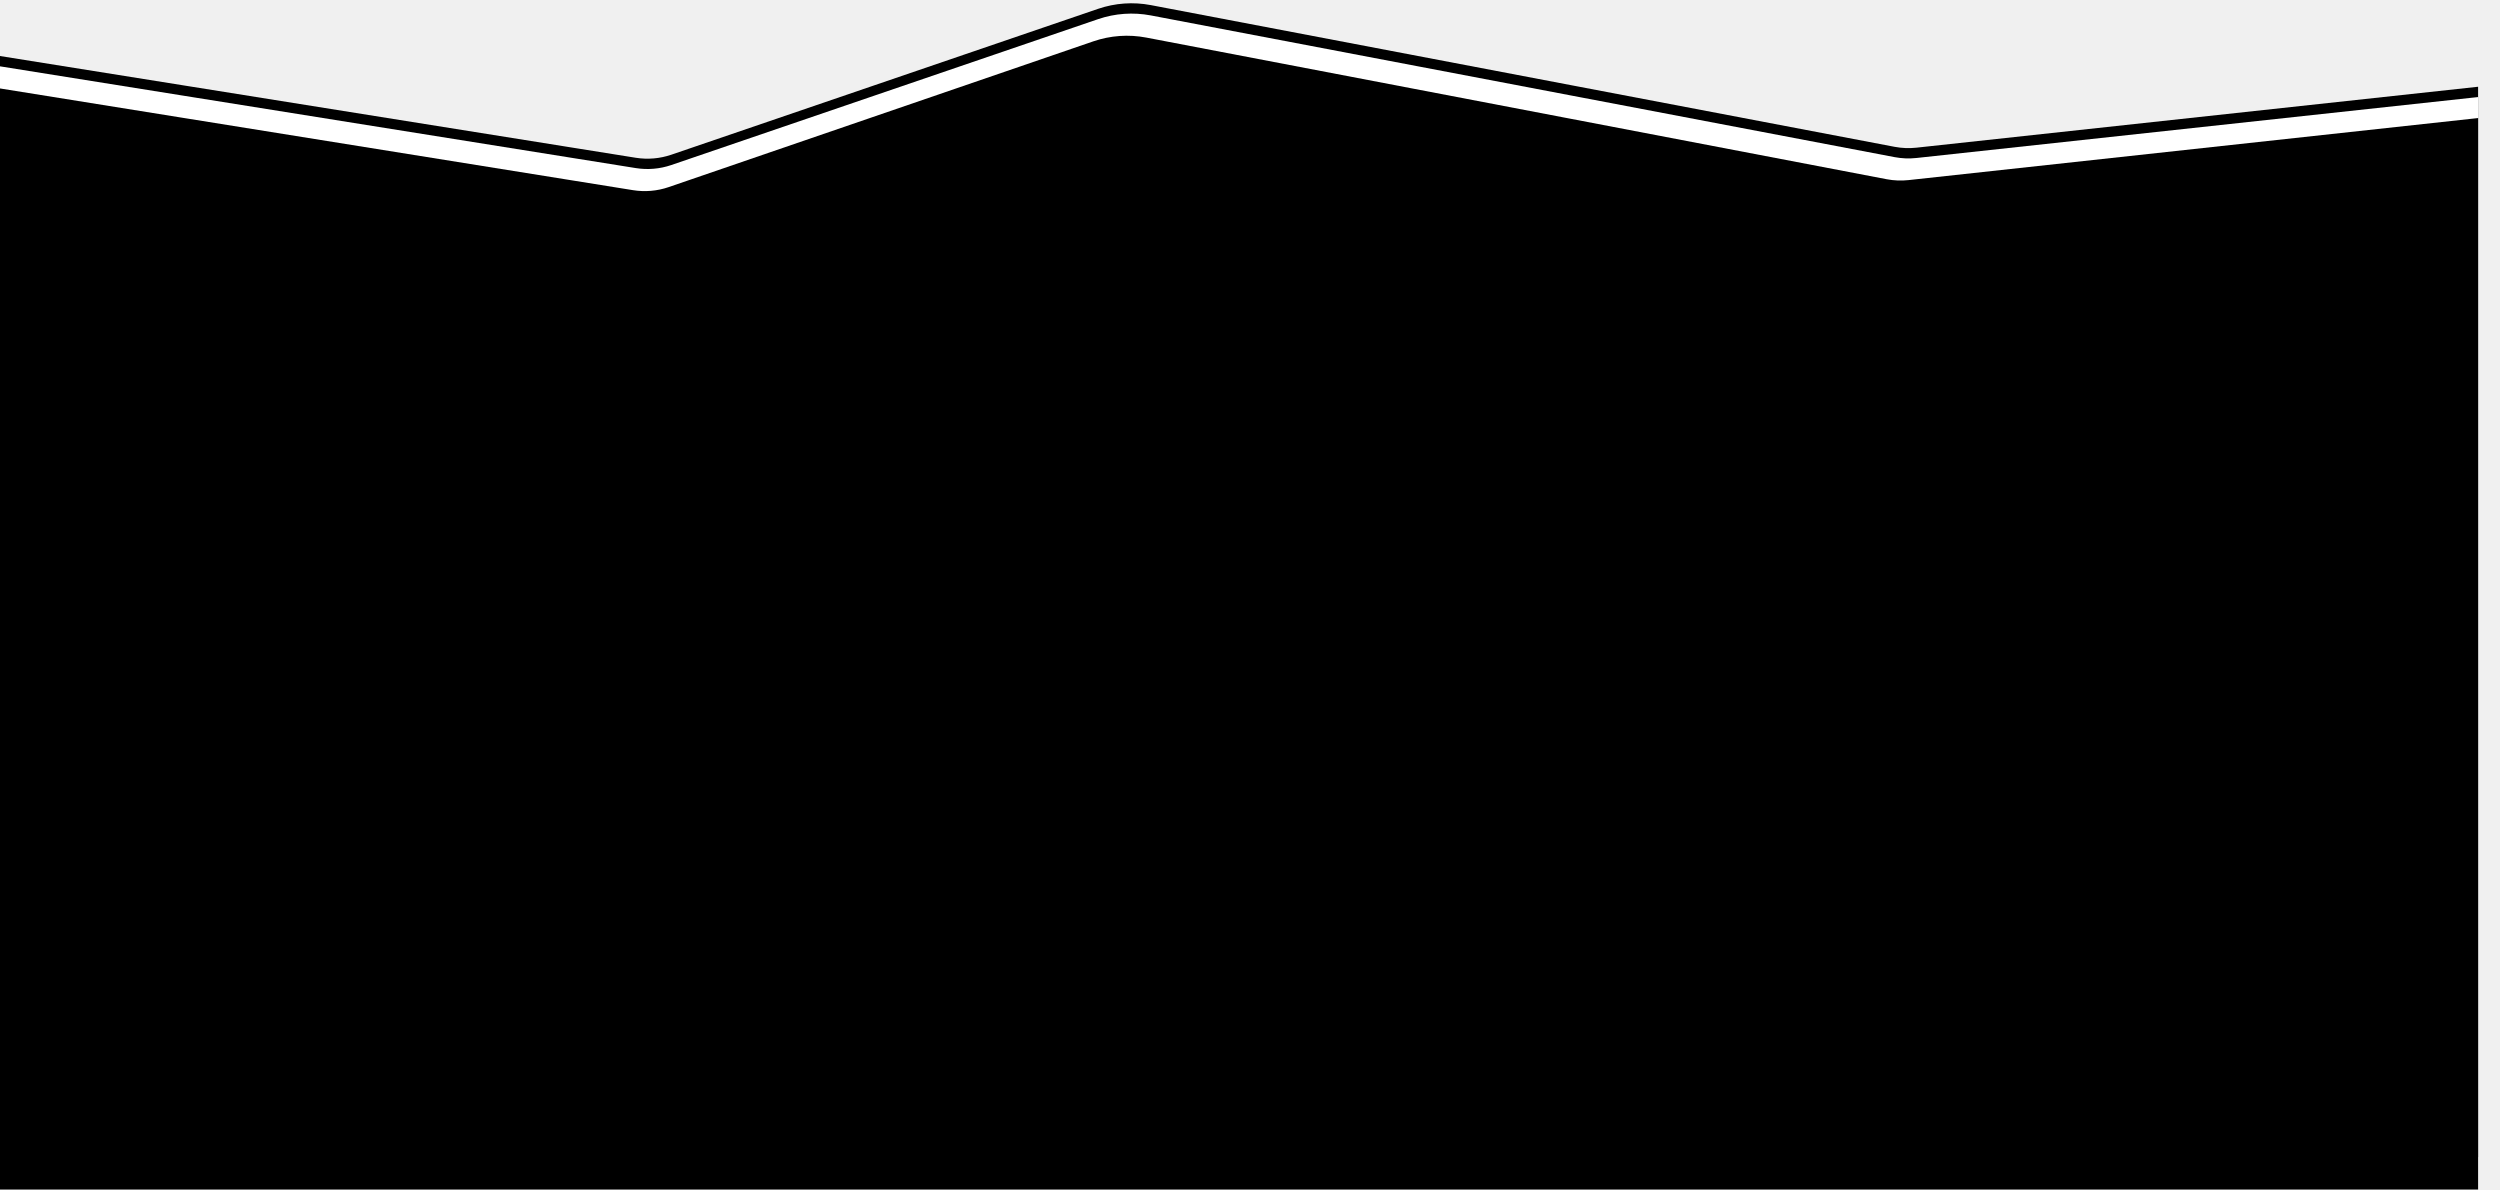
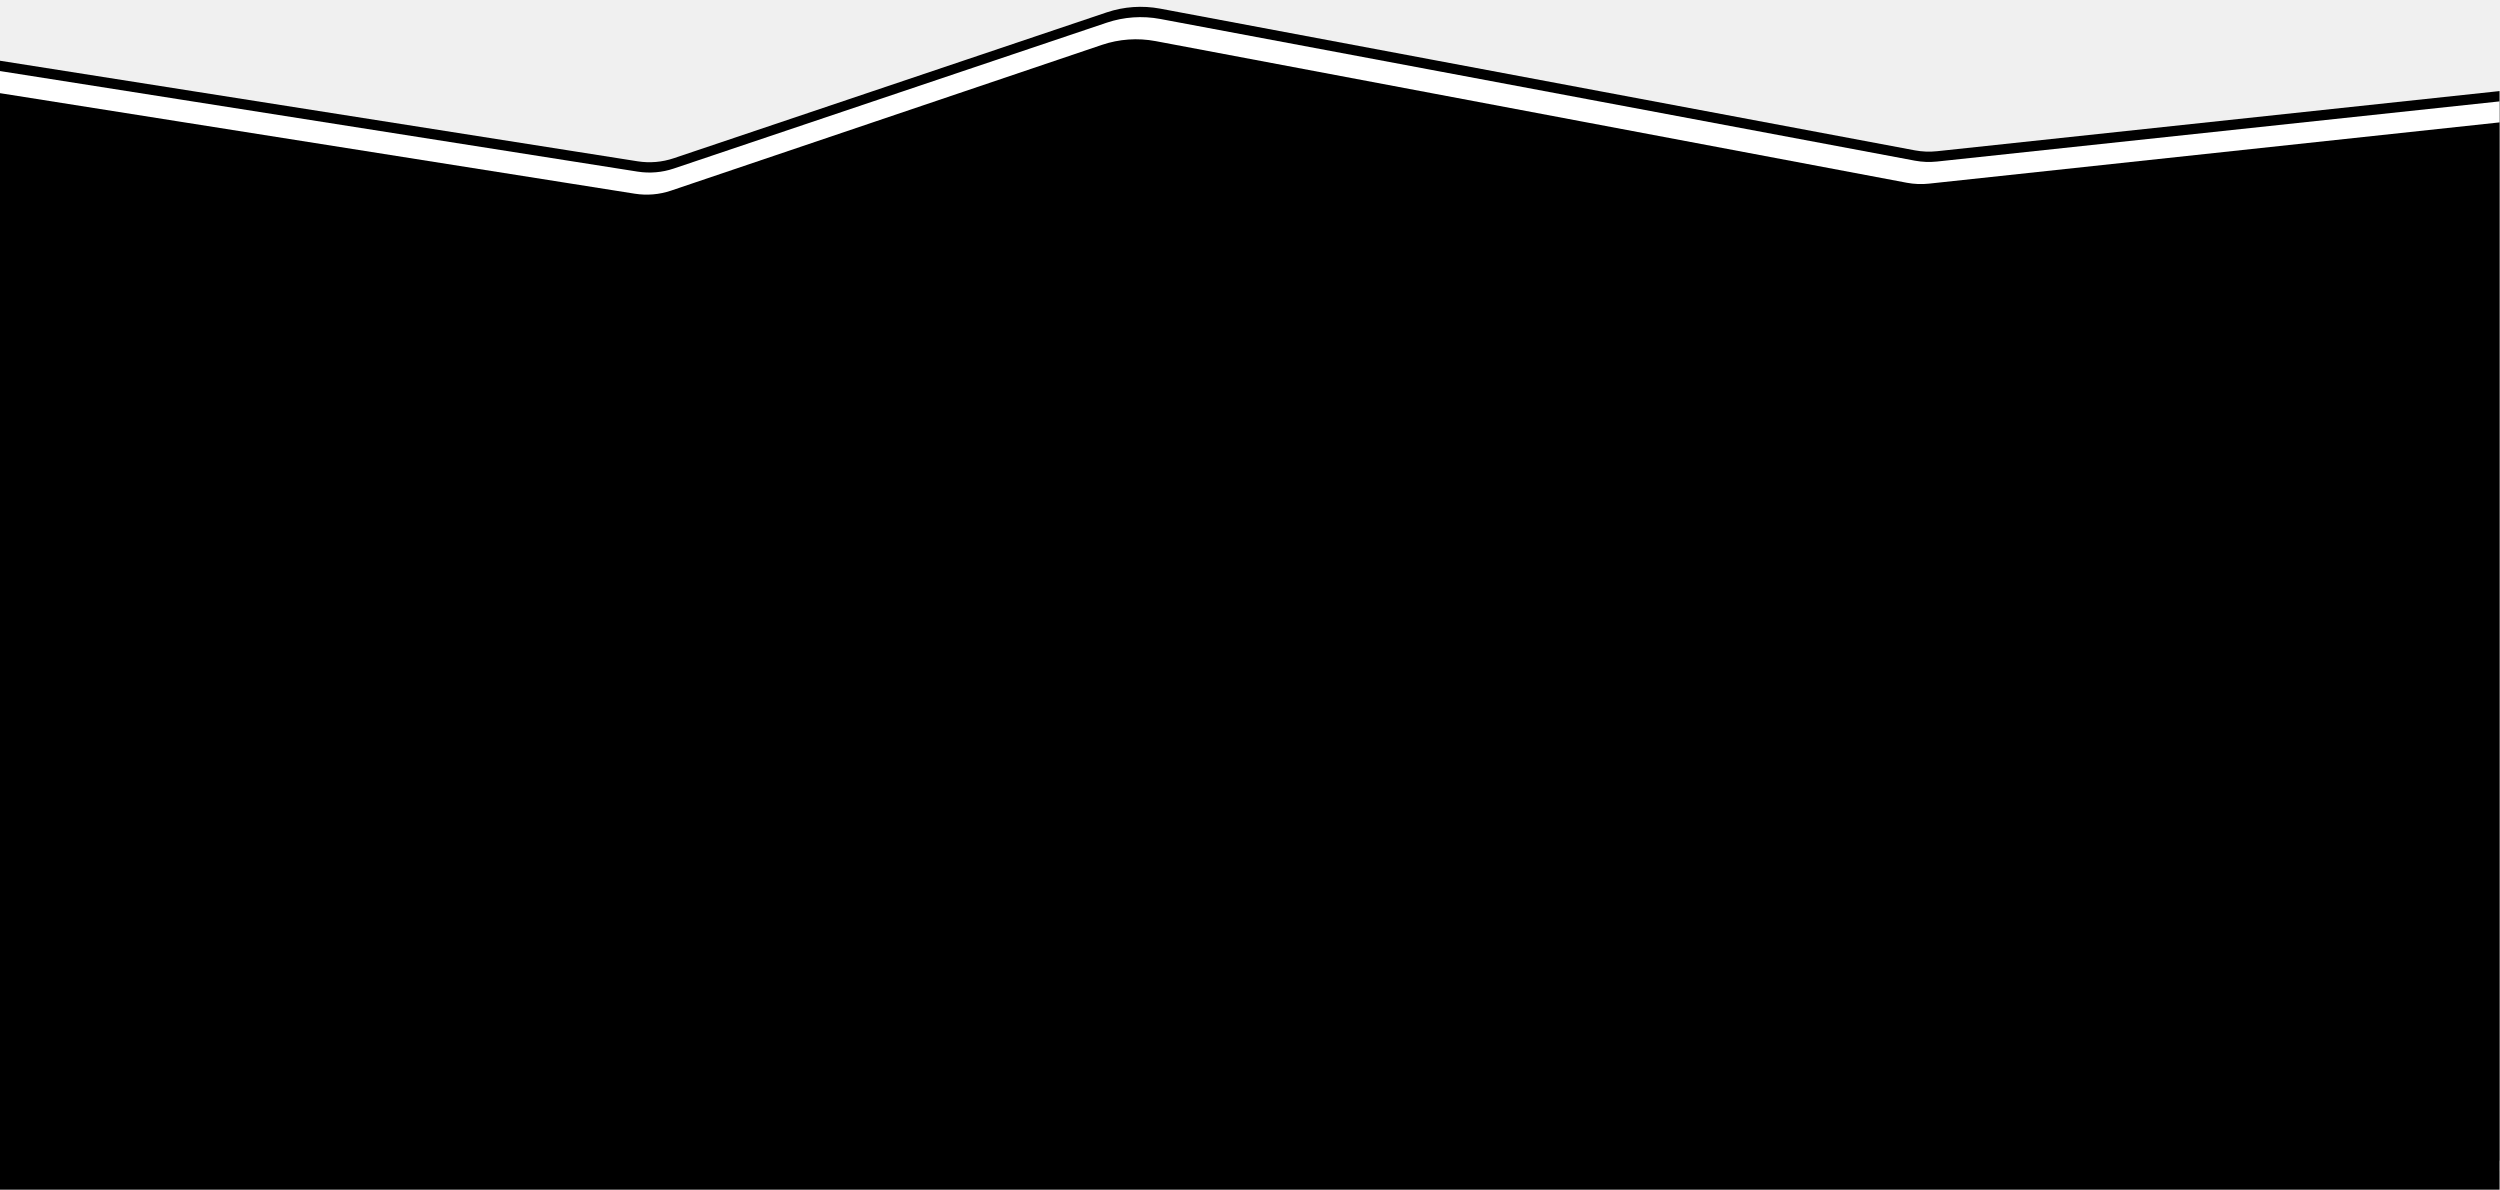
<svg xmlns="http://www.w3.org/2000/svg" viewBox="0 0 1696 807" preserveAspectRatio="none" fill="none" version="1.1" id="svg1">
  <defs id="defs1">
    <clipPath clipPathUnits="userSpaceOnUse" id="clipPath1">
      <rect style="fill:#000000" id="rect2" width="1681.145" height="810.861" x="0" y="-3.714" />
    </clipPath>
    <clipPath clipPathUnits="userSpaceOnUse" id="clipPath2">
      <rect style="fill:#000000" id="rect3" width="1681.145" height="810.861" x="0" y="-3.714" />
    </clipPath>
    <clipPath clipPathUnits="userSpaceOnUse" id="clipPath3">
      <rect style="fill:#000000" id="rect4" width="1681.145" height="810.861" x="0" y="-3.714" />
    </clipPath>
+     <clipPath clipPathUnits="userSpaceOnUse" id="clipPath4">
+       <rect style="fill:#000000" id="rect5" width="1671.241" height="804.672" x="4.952" y="0" />
+     </clipPath>
+     <clipPath clipPathUnits="userSpaceOnUse" id="clipPath5">
+       <rect style="fill:#000000" id="rect6" width="1671.241" height="804.672" x="4.952" y="0" />
+     </clipPath>
+     <clipPath clipPathUnits="userSpaceOnUse" id="clipPath6">
+       <rect style="fill:#000000" id="rect7" width="1671.241" height="804.672" x="4.952" y="0" />
+     </clipPath>
  </defs>
-   <path id="Rectangle 83" d="m 0,38 431.32,69.03 c 8.07,1.29 16.34,0.58 24.07,-2.06 L 744.95,5.99 c 11.5,-3.93 23.82,-4.8 35.75,-2.53 l 504.59,96.14 c 4.86,0.92 9.83,1.12 14.75,0.59 L 1688.96,58 1696,785 H 0 Z" fill="#000000" fill-opacity="1" fill-rule="nonzero" clip-path="url(#clipPath3)" />
-   <path id="Rectangle 82" d="m 0,45 431.32,69.03 c 8.07,1.29 16.34,0.58 24.07,-2.06 L 744.95,12.99 c 11.5,-3.93 23.82,-4.8 35.75,-2.53 l 504.59,96.14 c 4.86,0.92 9.83,1.12 14.75,0.59 L 1688.96,65 1696,792 H 0 Z" fill="#ffffff" fill-opacity="1" fill-rule="nonzero" clip-path="url(#clipPath2)" />
-   <path id="Rectangle 76" d="m 0,60 429.44,69.01 c 8.1,1.3 16.4,0.59 24.16,-2.07 l 288.14,-98.9 c 11.54,-3.96 23.9,-4.84 35.88,-2.55 l 502.31,96.1 c 4.88,0.93 9.87,1.13 14.81,0.59 L 1681.99,80 1689,807 H 0 Z" fill="#000000" fill-opacity="1" fill-rule="nonzero" clip-path="url(#clipPath1)" />
+   <path id="Rectangle 83" d="m 0,38 431.32,69.03 c 8.07,1.29 16.34,0.58 24.07,-2.06 L 744.95,5.99 c 11.5,-3.93 23.82,-4.8 35.75,-2.53 l 504.59,96.14 c 4.86,0.92 9.83,1.12 14.75,0.59 L 1688.96,58 1696,785 H 0 Z" fill="#000000" fill-opacity="1" fill-rule="nonzero" clip-path="url(#clipPath6)" transform="matrix(1.01466,0,0,1,-5.072419,2.399593)" />
+   <path id="Rectangle 82" d="m 0,45 431.32,69.03 c 8.07,1.29 16.34,0.58 24.07,-2.06 L 744.95,12.99 c 11.5,-3.93 23.82,-4.8 35.75,-2.53 l 504.59,96.14 c 4.86,0.92 9.83,1.12 14.75,0.59 L 1688.96,65 1696,792 H 0 Z" fill="#ffffff" fill-opacity="1" fill-rule="nonzero" clip-path="url(#clipPath5)" transform="matrix(1.01466,0,0,1,-5.072419,2.399593)" />
+   <path id="Rectangle 76" d="m 0,60 429.44,69.01 c 8.1,1.3 16.4,0.59 24.16,-2.07 l 288.14,-98.9 c 11.54,-3.96 23.9,-4.84 35.88,-2.55 l 502.31,96.1 c 4.88,0.93 9.87,1.13 14.81,0.59 L 1681.99,80 1689,807 H 0 Z" fill="#000000" fill-opacity="1" fill-rule="nonzero" clip-path="url(#clipPath4)" transform="matrix(1.01466,0,0,1,-5.072419,2.399593)" />
</svg>
